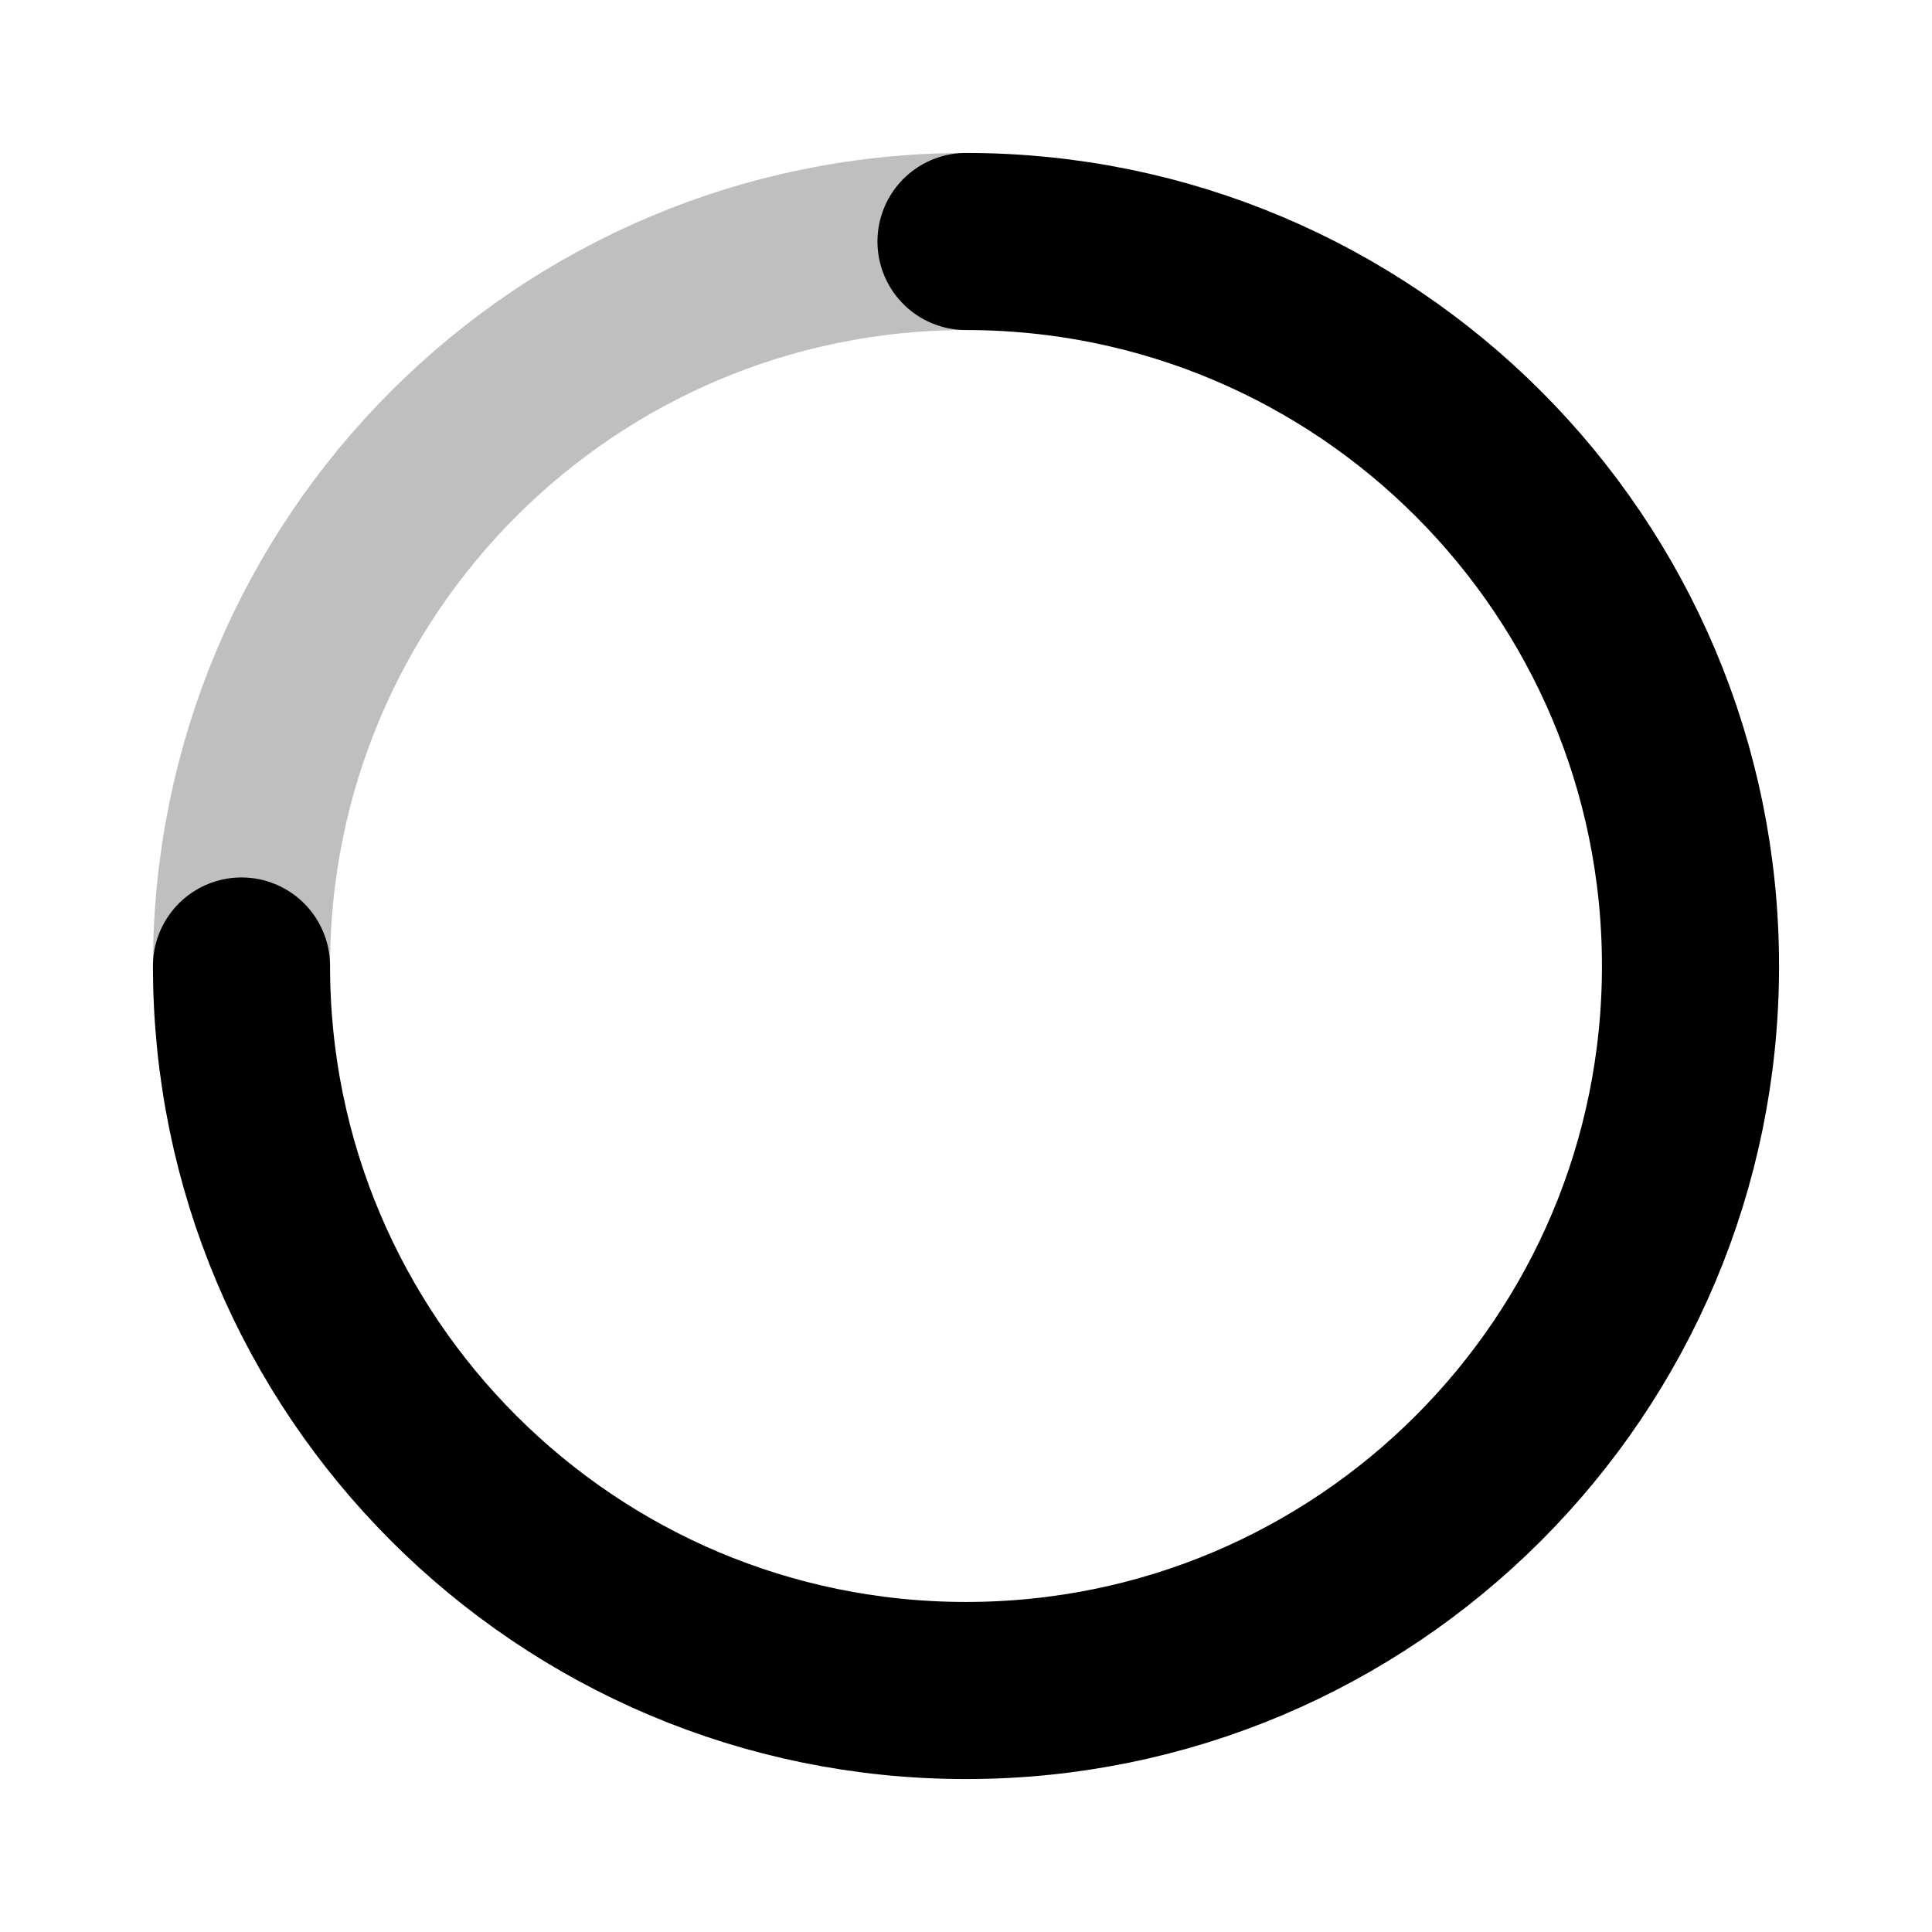
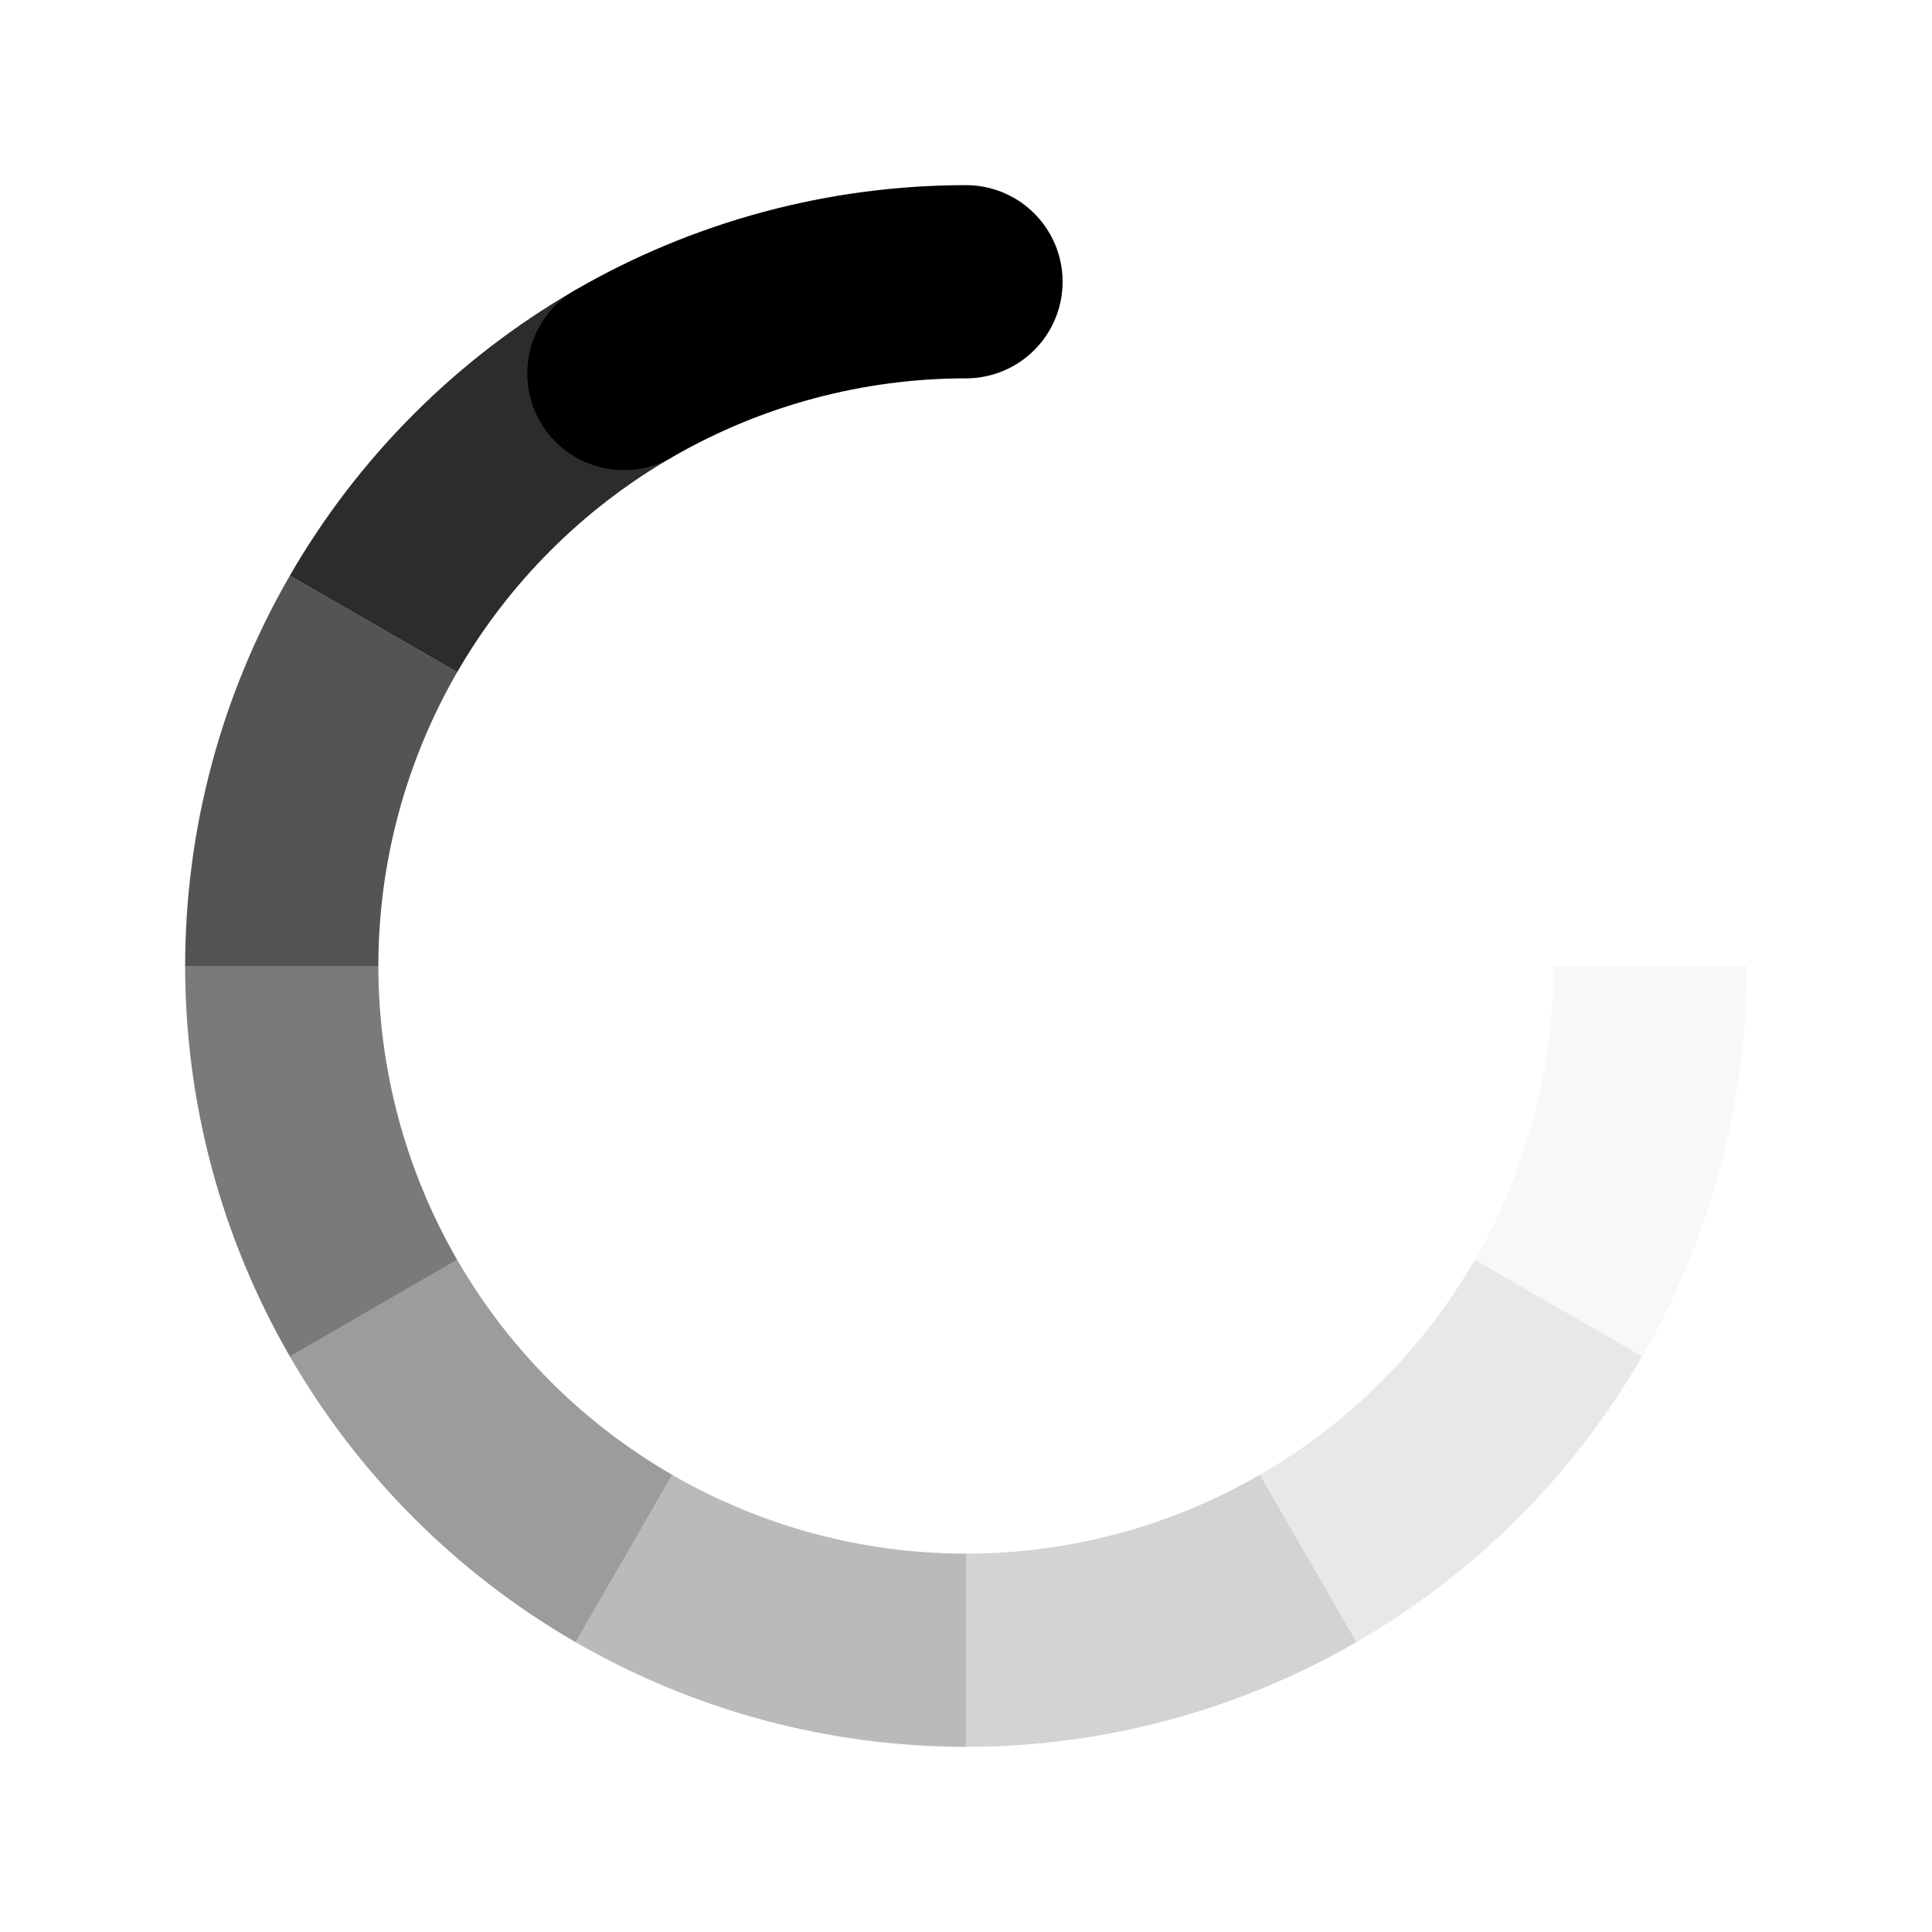
- <svg xmlns="http://www.w3.org/2000/svg" viewBox="0 0 24 24" fill="none" stroke="#000" stroke-width="2.2" stroke-linecap="round">
-   <path d="M12 3a9 9 0 1 1-9 9" opacity="1" />
-   <path d="M3 12a9 9 0 0 1 9-9" opacity=".25" />
+ <svg xmlns="http://www.w3.org/2000/svg" viewBox="0 0 24 24" fill="none" stroke="#000" stroke-width="2.4">
+   <path d="M12.00 3.50A8.5 8.5 0 0 0 7.75 4.64" stroke-linecap="round" opacity="1.0" />
+   <path d="M7.75 4.64A8.5 8.5 0 0 0 4.64 7.75" stroke-linecap="butt" opacity="0.828" />
+   <path d="M4.64 7.75A8.5 8.5 0 0 0 3.50 12.00" stroke-linecap="butt" opacity="0.669" />
+   <path d="M3.50 12.00A8.5 8.5 0 0 0 4.64 16.25" stroke-linecap="butt" opacity="0.523" />
+   <path d="M4.64 16.25A8.5 8.5 0 0 0 7.75 19.36" stroke-linecap="butt" opacity="0.39" />
+   <path d="M7.75 19.36A8.5 8.5 0 0 0 12.00 20.50" stroke-linecap="butt" opacity="0.273" />
+   <path d="M12.00 20.50A8.5 8.5 0 0 0 16.25 19.36" stroke-linecap="butt" opacity="0.172" />
+   <path d="M16.25 19.36A8.5 8.5 0 0 0 19.36 16.25" stroke-linecap="butt" opacity="0.09" />
+   <path d="M19.36 16.25A8.5 8.5 0 0 0 20.50 12.00" stroke-linecap="butt" opacity="0.03" />
</svg>
